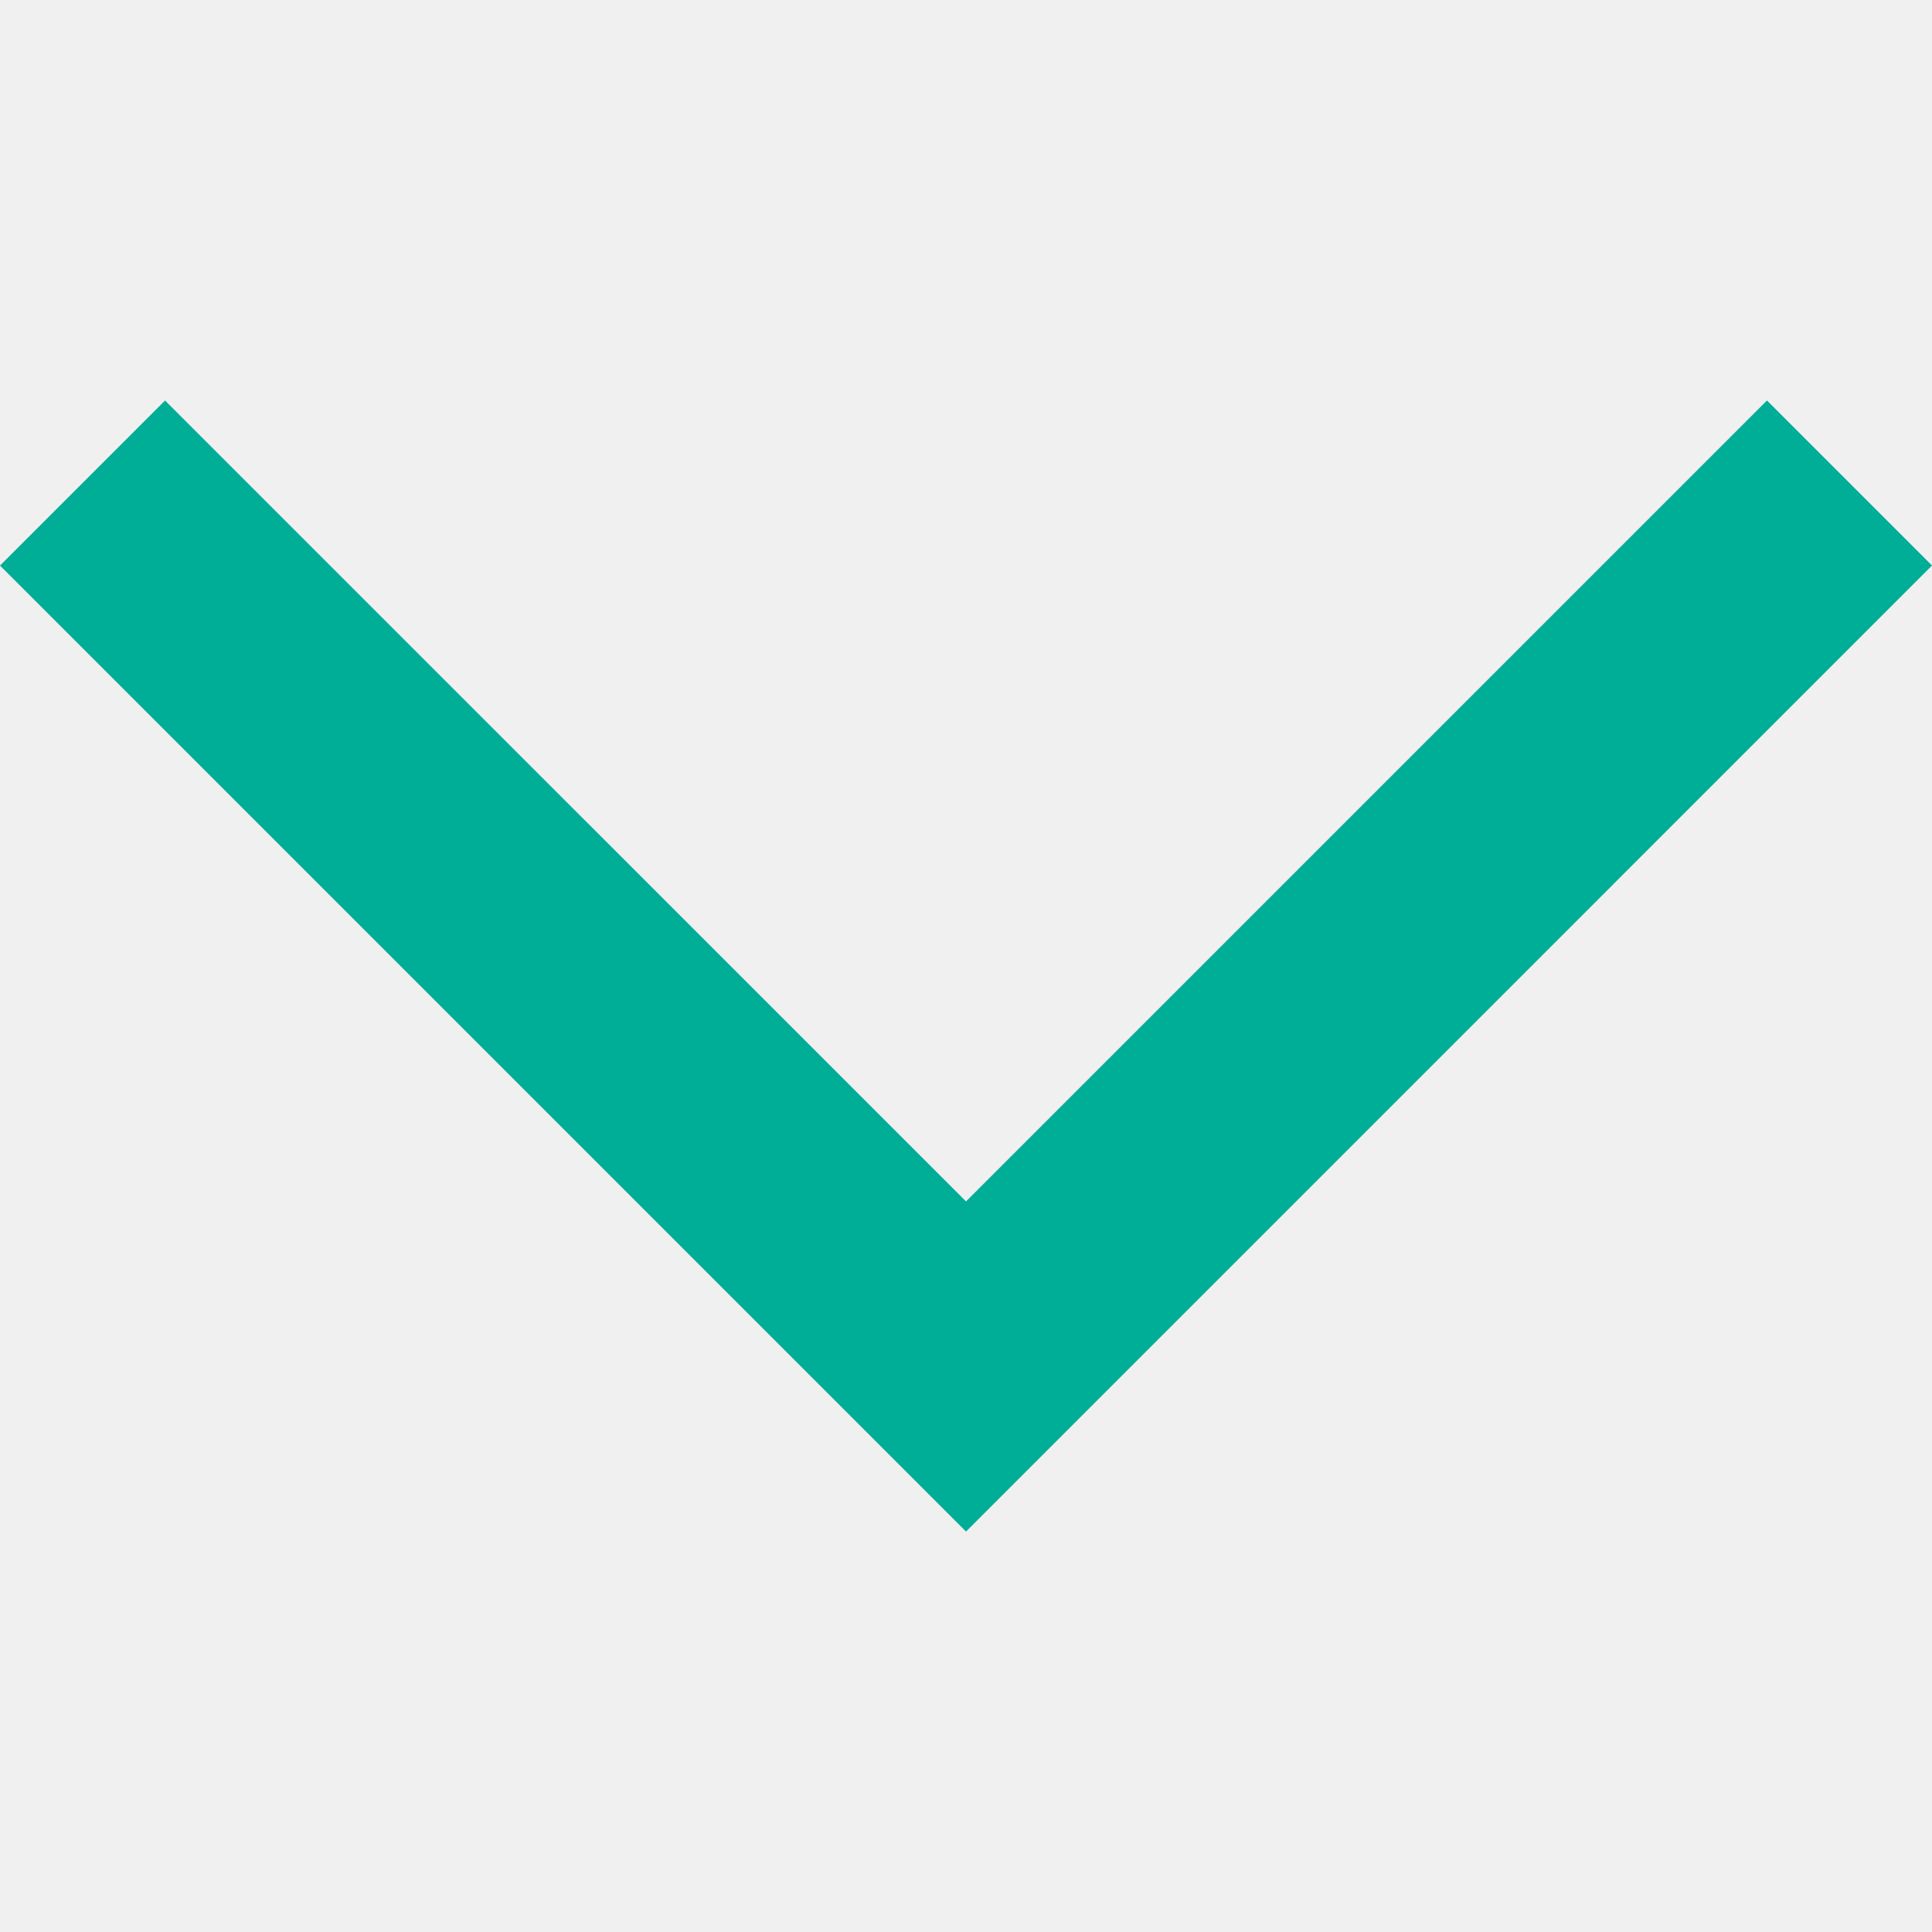
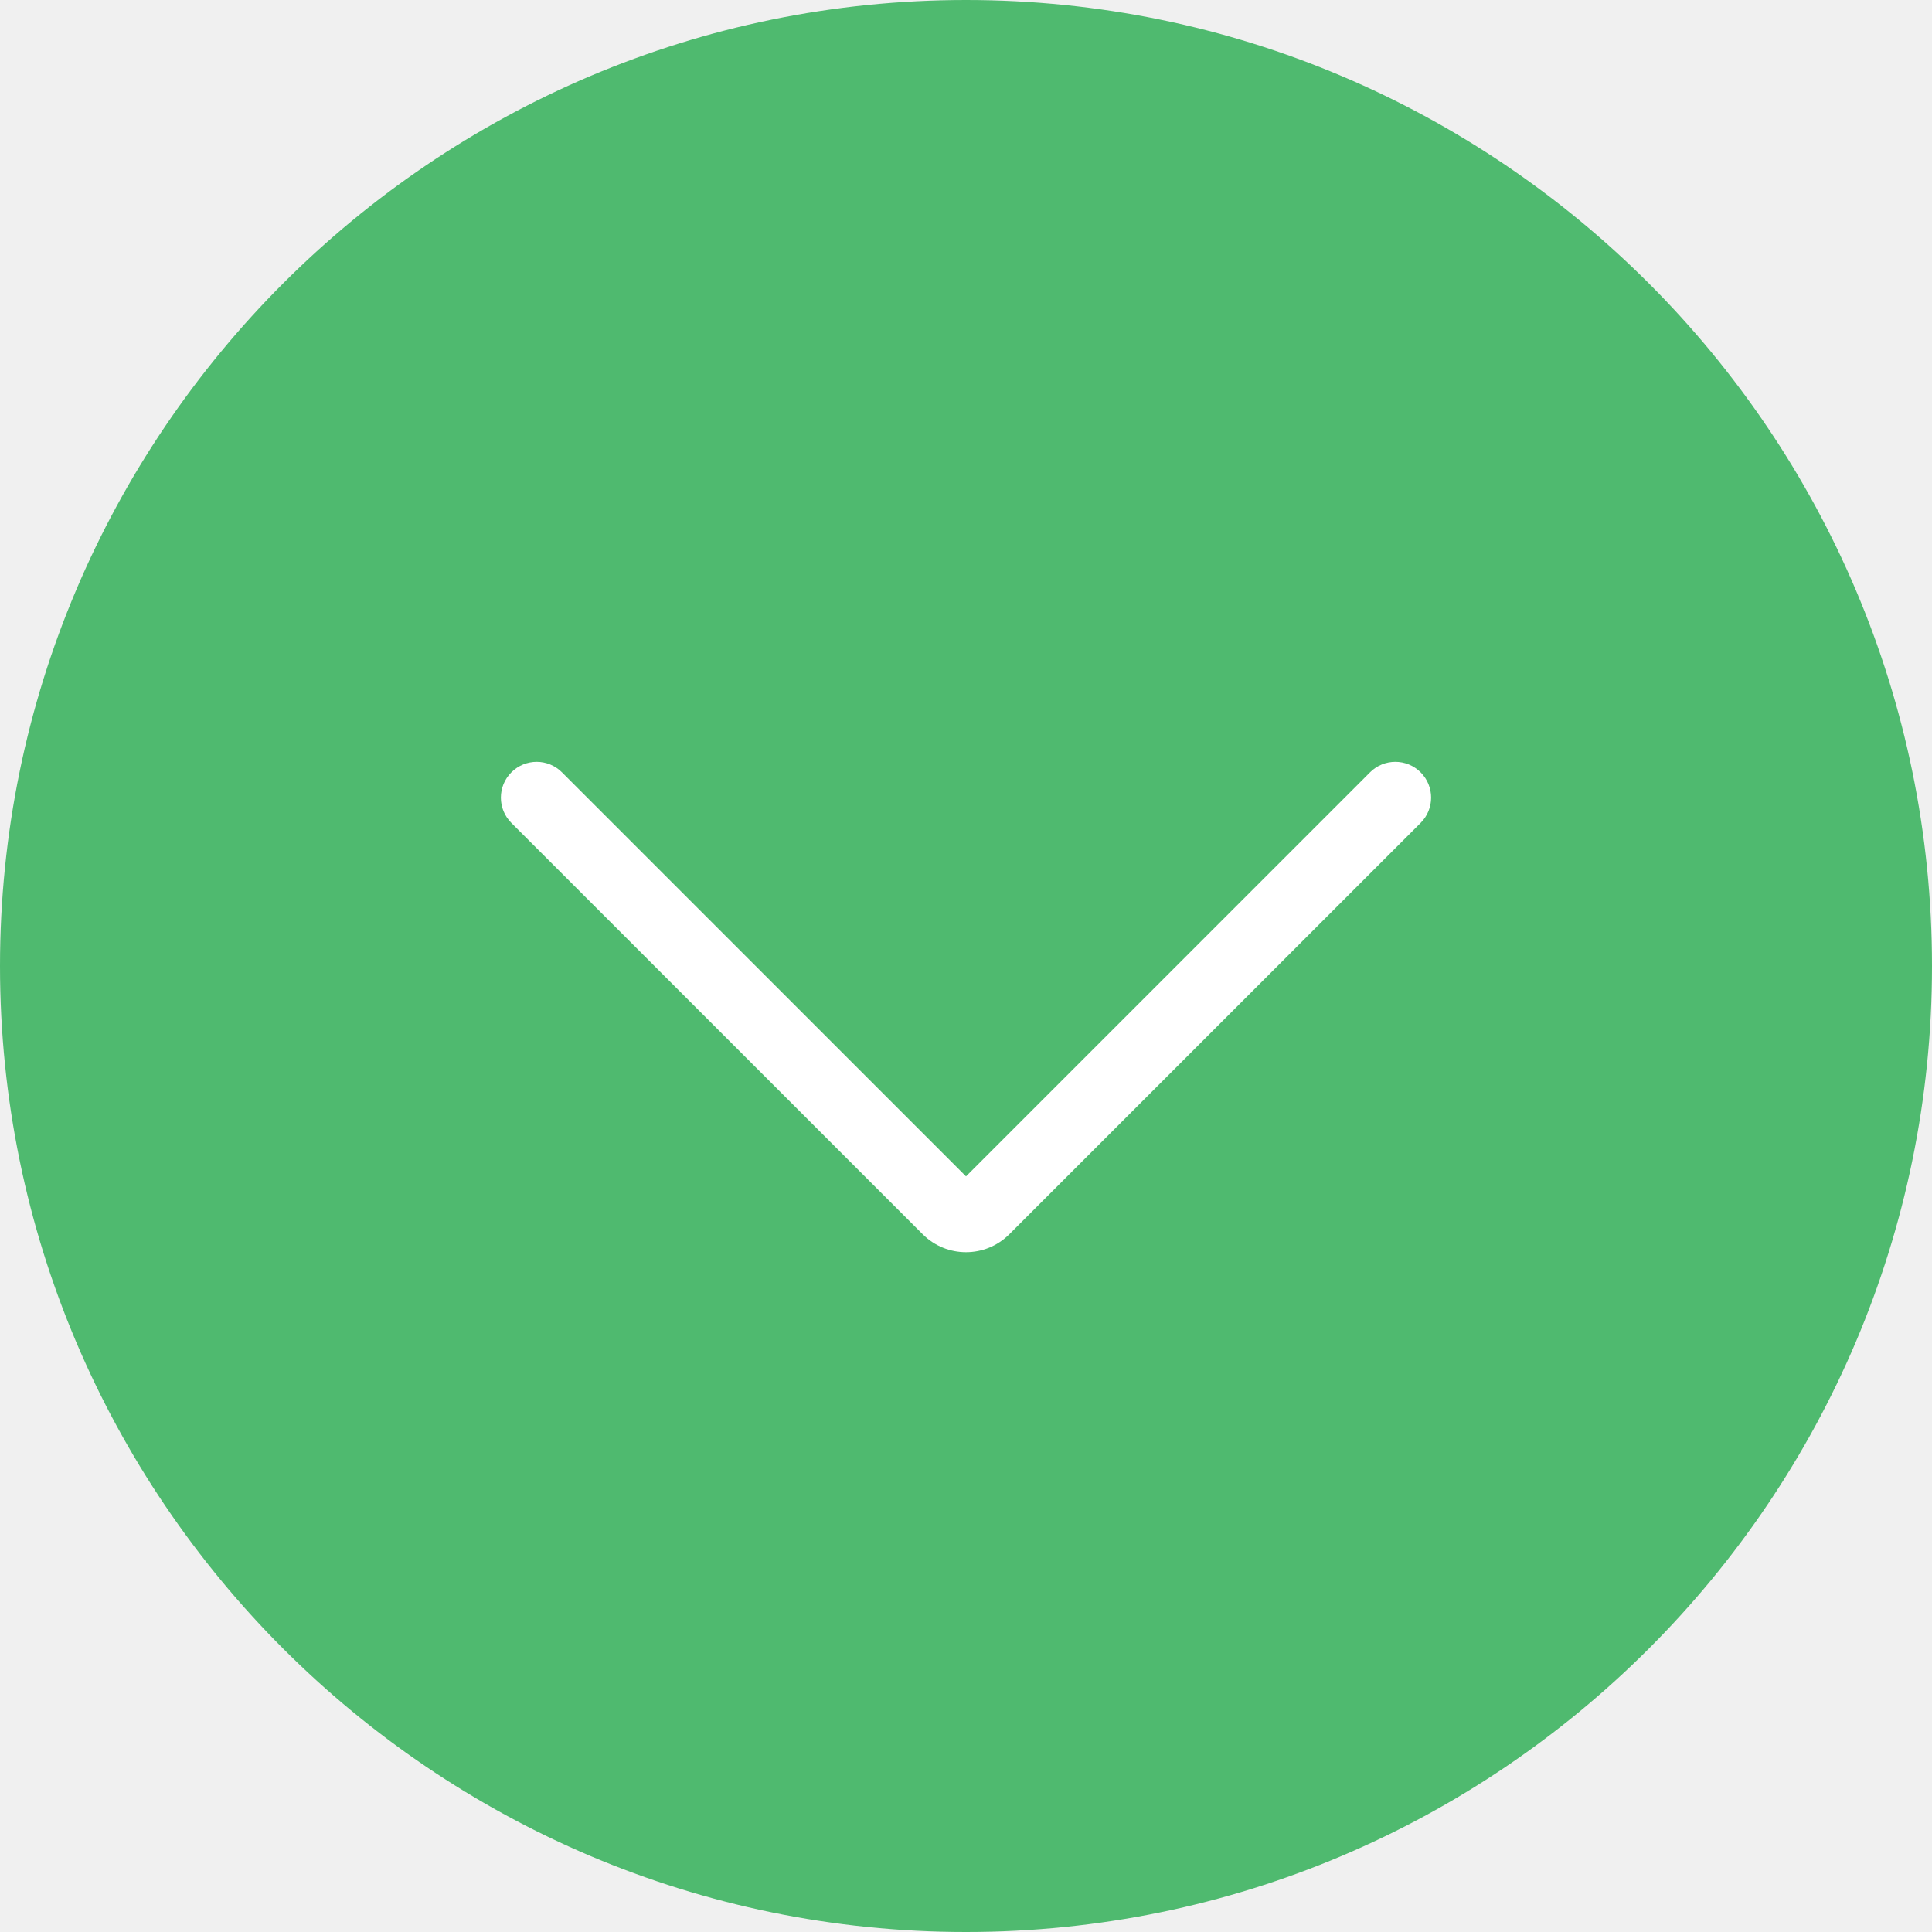
- <svg xmlns="http://www.w3.org/2000/svg" version="1.1" id="Capa_1" x="0px" y="0px" viewBox="0 0 49.656 49.656" style="enable-background:new 0 0 49.656 49.656;" xml:space="preserve">
+ <svg xmlns="http://www.w3.org/2000/svg" version="1.1" id="Capa_1" x="0px" y="0px" viewBox="0 0 54 54" style="enable-background:new 0 0 54 54;" xml:space="preserve">
  <g>
-     <polygon style="fill:#00AD97;" points="1.414,14.535 4.242,11.707 24.828,32.292 45.414,11.707 48.242,14.535 24.828,37.95  " />
-     <path style="fill:#00AD97;" d="M24.828,39.364L0,14.536l4.242-4.242l20.586,20.585l20.586-20.586l4.242,4.242L24.828,39.364z    M2.828,14.536l22,22l22-22.001l-1.414-1.414L24.828,33.707L4.242,13.122L2.828,14.536z" />
+     <g>
+       <path style="fill:#4FBA6F;" d="M1,27L1,27C1,12.641,12.641,1,27,1h0c14.359,0,26,11.641,26,26v0c0,14.359-11.641,26-26,26h0    C12.641,53,1,41.359,1,27z" />
+       <path style="fill:#4FBA6F;" d="M27,54C12.112,54,0,41.888,0,27S12.112,0,27,0s27,12.112,27,27S41.888,54,27,54z M27,2    C13.215,2,2,13.215,2,27s11.215,25,25,25s25-11.215,25-25S40.785,2,27,2z" />
+     </g>
+     <path style="fill:#FFFFFF;" d="M27,34.999c-0.438,0-0.875-0.167-1.209-0.5L14.293,23.001c-0.391-0.391-0.391-1.023,0-1.414   s1.023-0.391,1.414,0L27,32.88l11.293-11.293c0.391-0.391,1.023-0.391,1.414,0s0.391,1.023,0,1.414L28.209,34.499   C27.876,34.832,27.438,34.999,27,34.999z" />
  </g>
  <g>
</g>
  <g>
</g>
  <g>
</g>
  <g>
</g>
  <g>
</g>
  <g>
</g>
  <g>
</g>
  <g>
</g>
  <g>
</g>
  <g>
</g>
  <g>
</g>
  <g>
</g>
  <g>
</g>
  <g>
</g>
  <g>
</g>
</svg>
